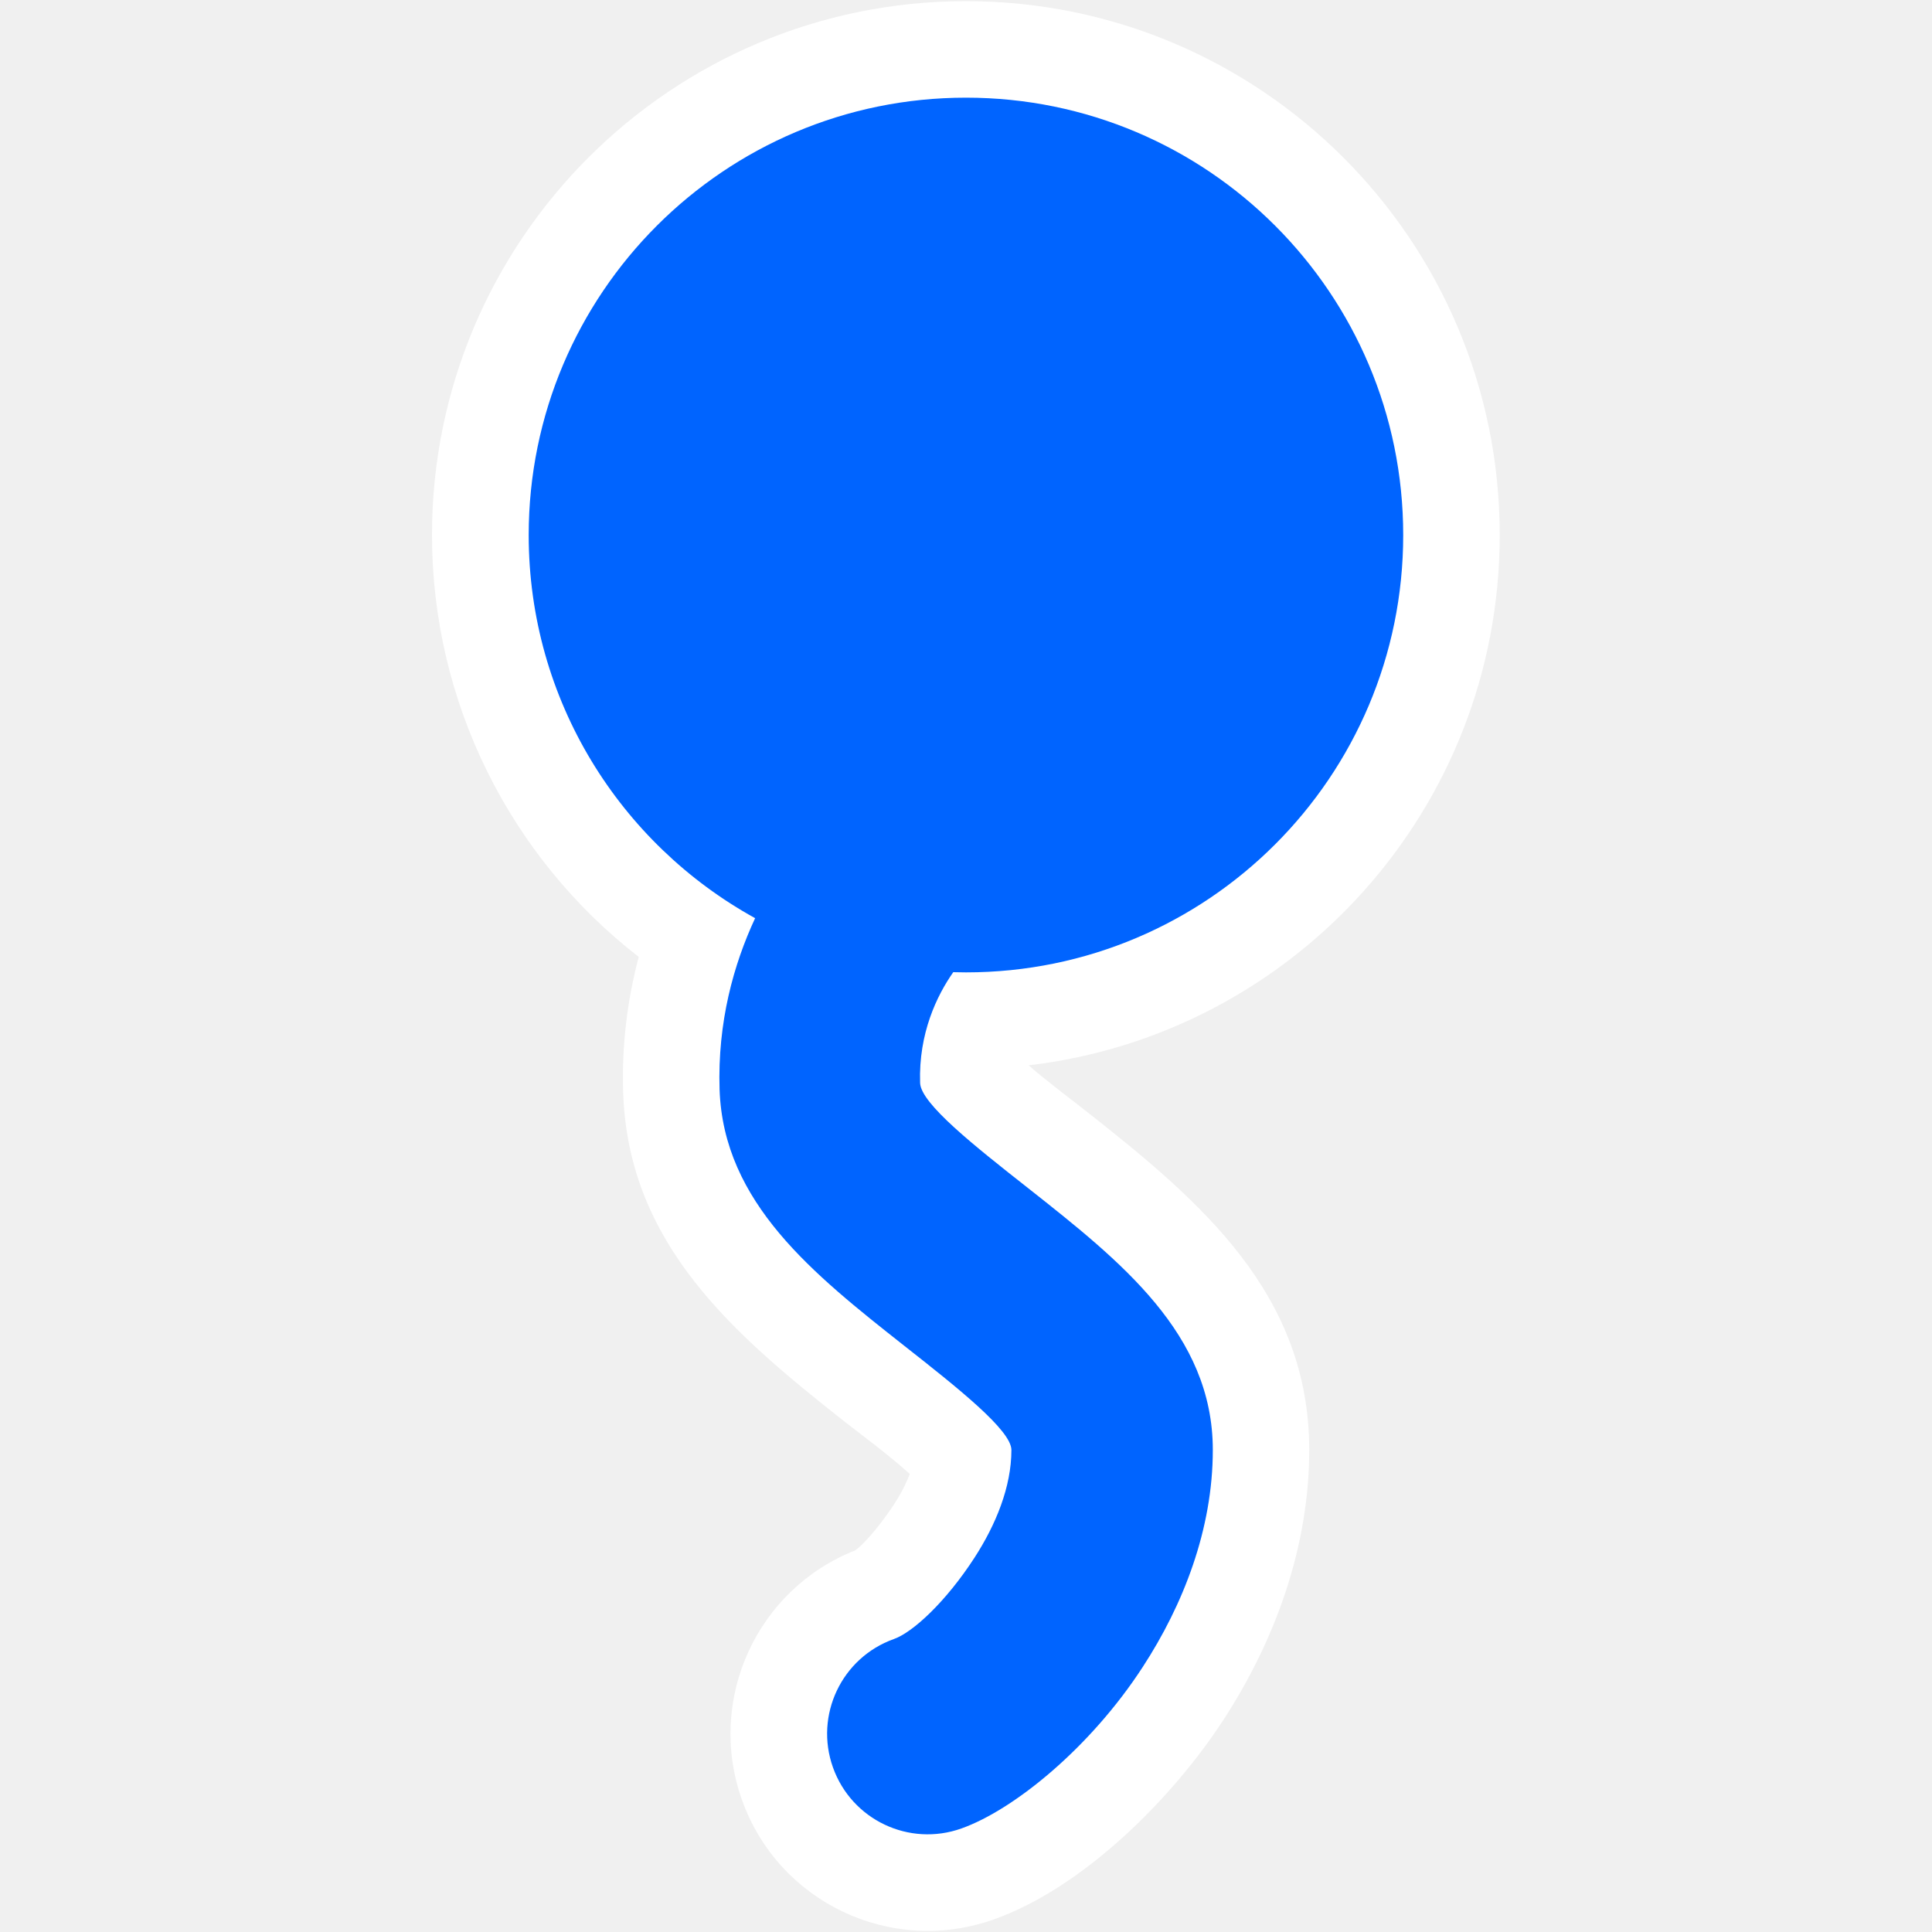
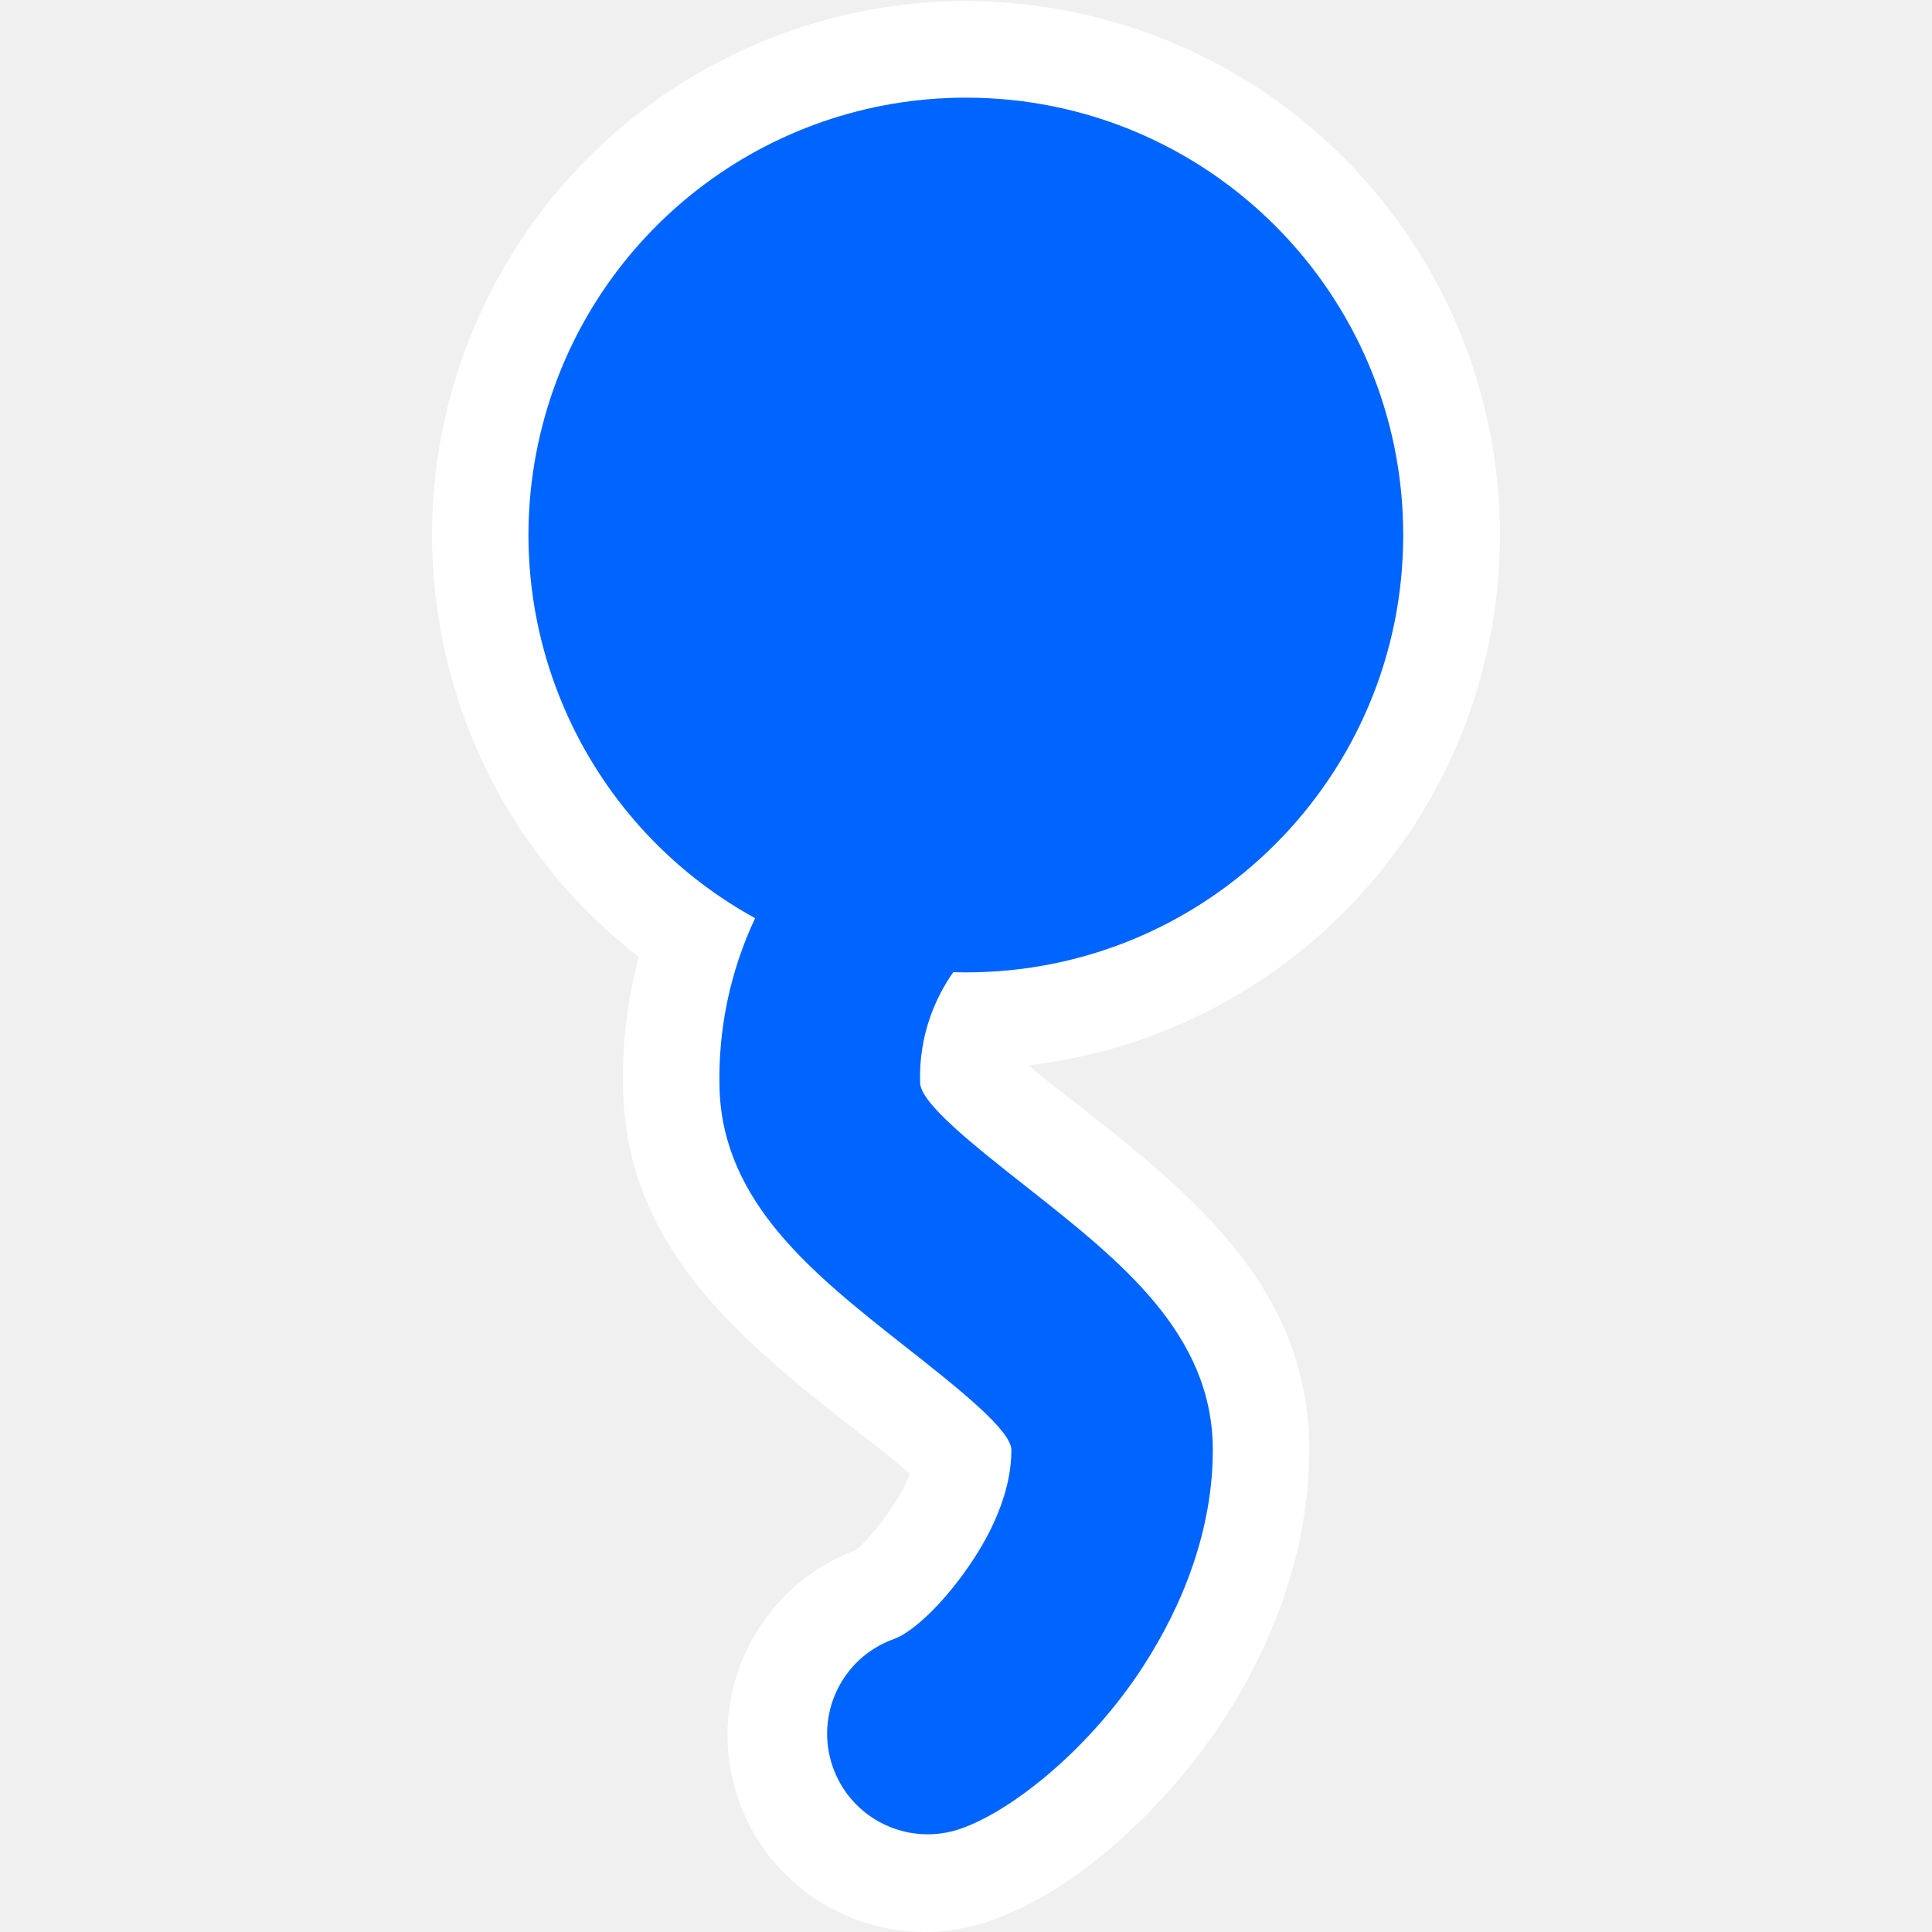
- <svg xmlns="http://www.w3.org/2000/svg" version="1.1" id="Layer_1" x="0px" y="0px" width="20px" height="20px" viewBox="0 0 20 20" enable-background="new 0 0 20 20" xml:space="preserve">
-   <defs id="defs9" />
-   <path fill-rule="evenodd" clip-rule="evenodd" fill="#FFFFFF" d="M9.418,15.258c-0.211-0.191-0.517-0.418-0.677-0.543  c-1.141-0.9-2.238-1.832-2.29-3.404c-0.016-0.475,0.04-0.948,0.161-1.405c-1.336-1.037-2.14-2.641-2.14-4.367  c0-3.052,2.475-5.527,5.527-5.527c3.052,0,5.526,2.475,5.526,5.527c0,2.832-2.131,5.168-4.877,5.489  c0.207,0.18,0.471,0.375,0.615,0.49c1.166,0.918,2.29,1.875,2.29,3.492c0,0.996-0.347,1.961-0.886,2.791  c-0.527,0.811-1.449,1.738-2.377,2.068c-1.062,0.379-2.231-0.174-2.609-1.236c-0.371-1.039,0.153-2.182,1.173-2.584  c0.134-0.1,0.313-0.342,0.396-0.469C9.309,15.492,9.374,15.375,9.418,15.258z" id="path3" />
-   <path fill-rule="evenodd" clip-rule="evenodd" fill="#3762AD" d="M10,1.011c2.501,0,4.526,2.027,4.526,4.528  c0,2.5-2.025,4.527-4.526,4.527c-0.044,0-0.089-0.002-0.132-0.002c-0.167,0.238-0.36,0.631-0.343,1.147  c0.007,0.213,0.563,0.652,1.12,1.09c0.955,0.754,1.91,1.508,1.91,2.709c0,0.822-0.307,1.604-0.725,2.246  c-0.543,0.836-1.334,1.479-1.877,1.672c-0.541,0.193-1.136-0.088-1.33-0.631c-0.193-0.541,0.089-1.137,0.631-1.33  c0.197-0.07,0.539-0.387,0.834-0.842c0.22-0.34,0.382-0.732,0.382-1.115c0-0.203-0.555-0.643-1.111-1.08  c-0.935-0.738-1.871-1.477-1.91-2.652C7.427,10.58,7.595,9.982,7.817,9.505C6.419,8.734,5.473,7.248,5.473,5.539  C5.473,3.038,7.5,1.011,10,1.011z" id="path5" style="fill:#0064ff;fill-opacity:1" />
+ <svg xmlns="http://www.w3.org/2000/svg" width="20" height="20">
+   <path fill-rule="evenodd" clip-rule="evenodd" fill="#FFF" d="M9.418 15.258c-.211-.191-.517-.418-.677-.543-1.141-.9-2.238-1.832-2.29-3.404-.016-.475.04-.948.161-1.405a5.527 5.527 0 114.036 1.122c.207.18.471.375.615.49 1.166.918 2.29 1.875 2.29 3.492 0 .996-.347 1.961-.886 2.791-.527.811-1.449 1.738-2.377 2.068a2.04 2.04 0 01-1.436-3.82c.134-.1.313-.342.396-.469.059-.088.124-.205.168-.322z" />
+   <path fill-rule="evenodd" clip-rule="evenodd" fill="#0064ff" d="M10 1.011a4.526 4.526 0 014.526 4.528c0 2.5-2.025 4.527-4.526 4.527l-.132-.002c-.167.238-.36.631-.343 1.147.007.213.563.652 1.12 1.09.955.754 1.91 1.508 1.91 2.709 0 .822-.307 1.604-.725 2.246-.543.836-1.334 1.479-1.877 1.672a1.04 1.04 0 11-.699-1.961c.197-.07.539-.387.834-.842.22-.34.382-.732.382-1.115 0-.203-.555-.643-1.111-1.08-.935-.738-1.871-1.477-1.91-2.652a3.886 3.886 0 01.368-1.773A4.527 4.527 0 0110 1.011z" />
</svg>
